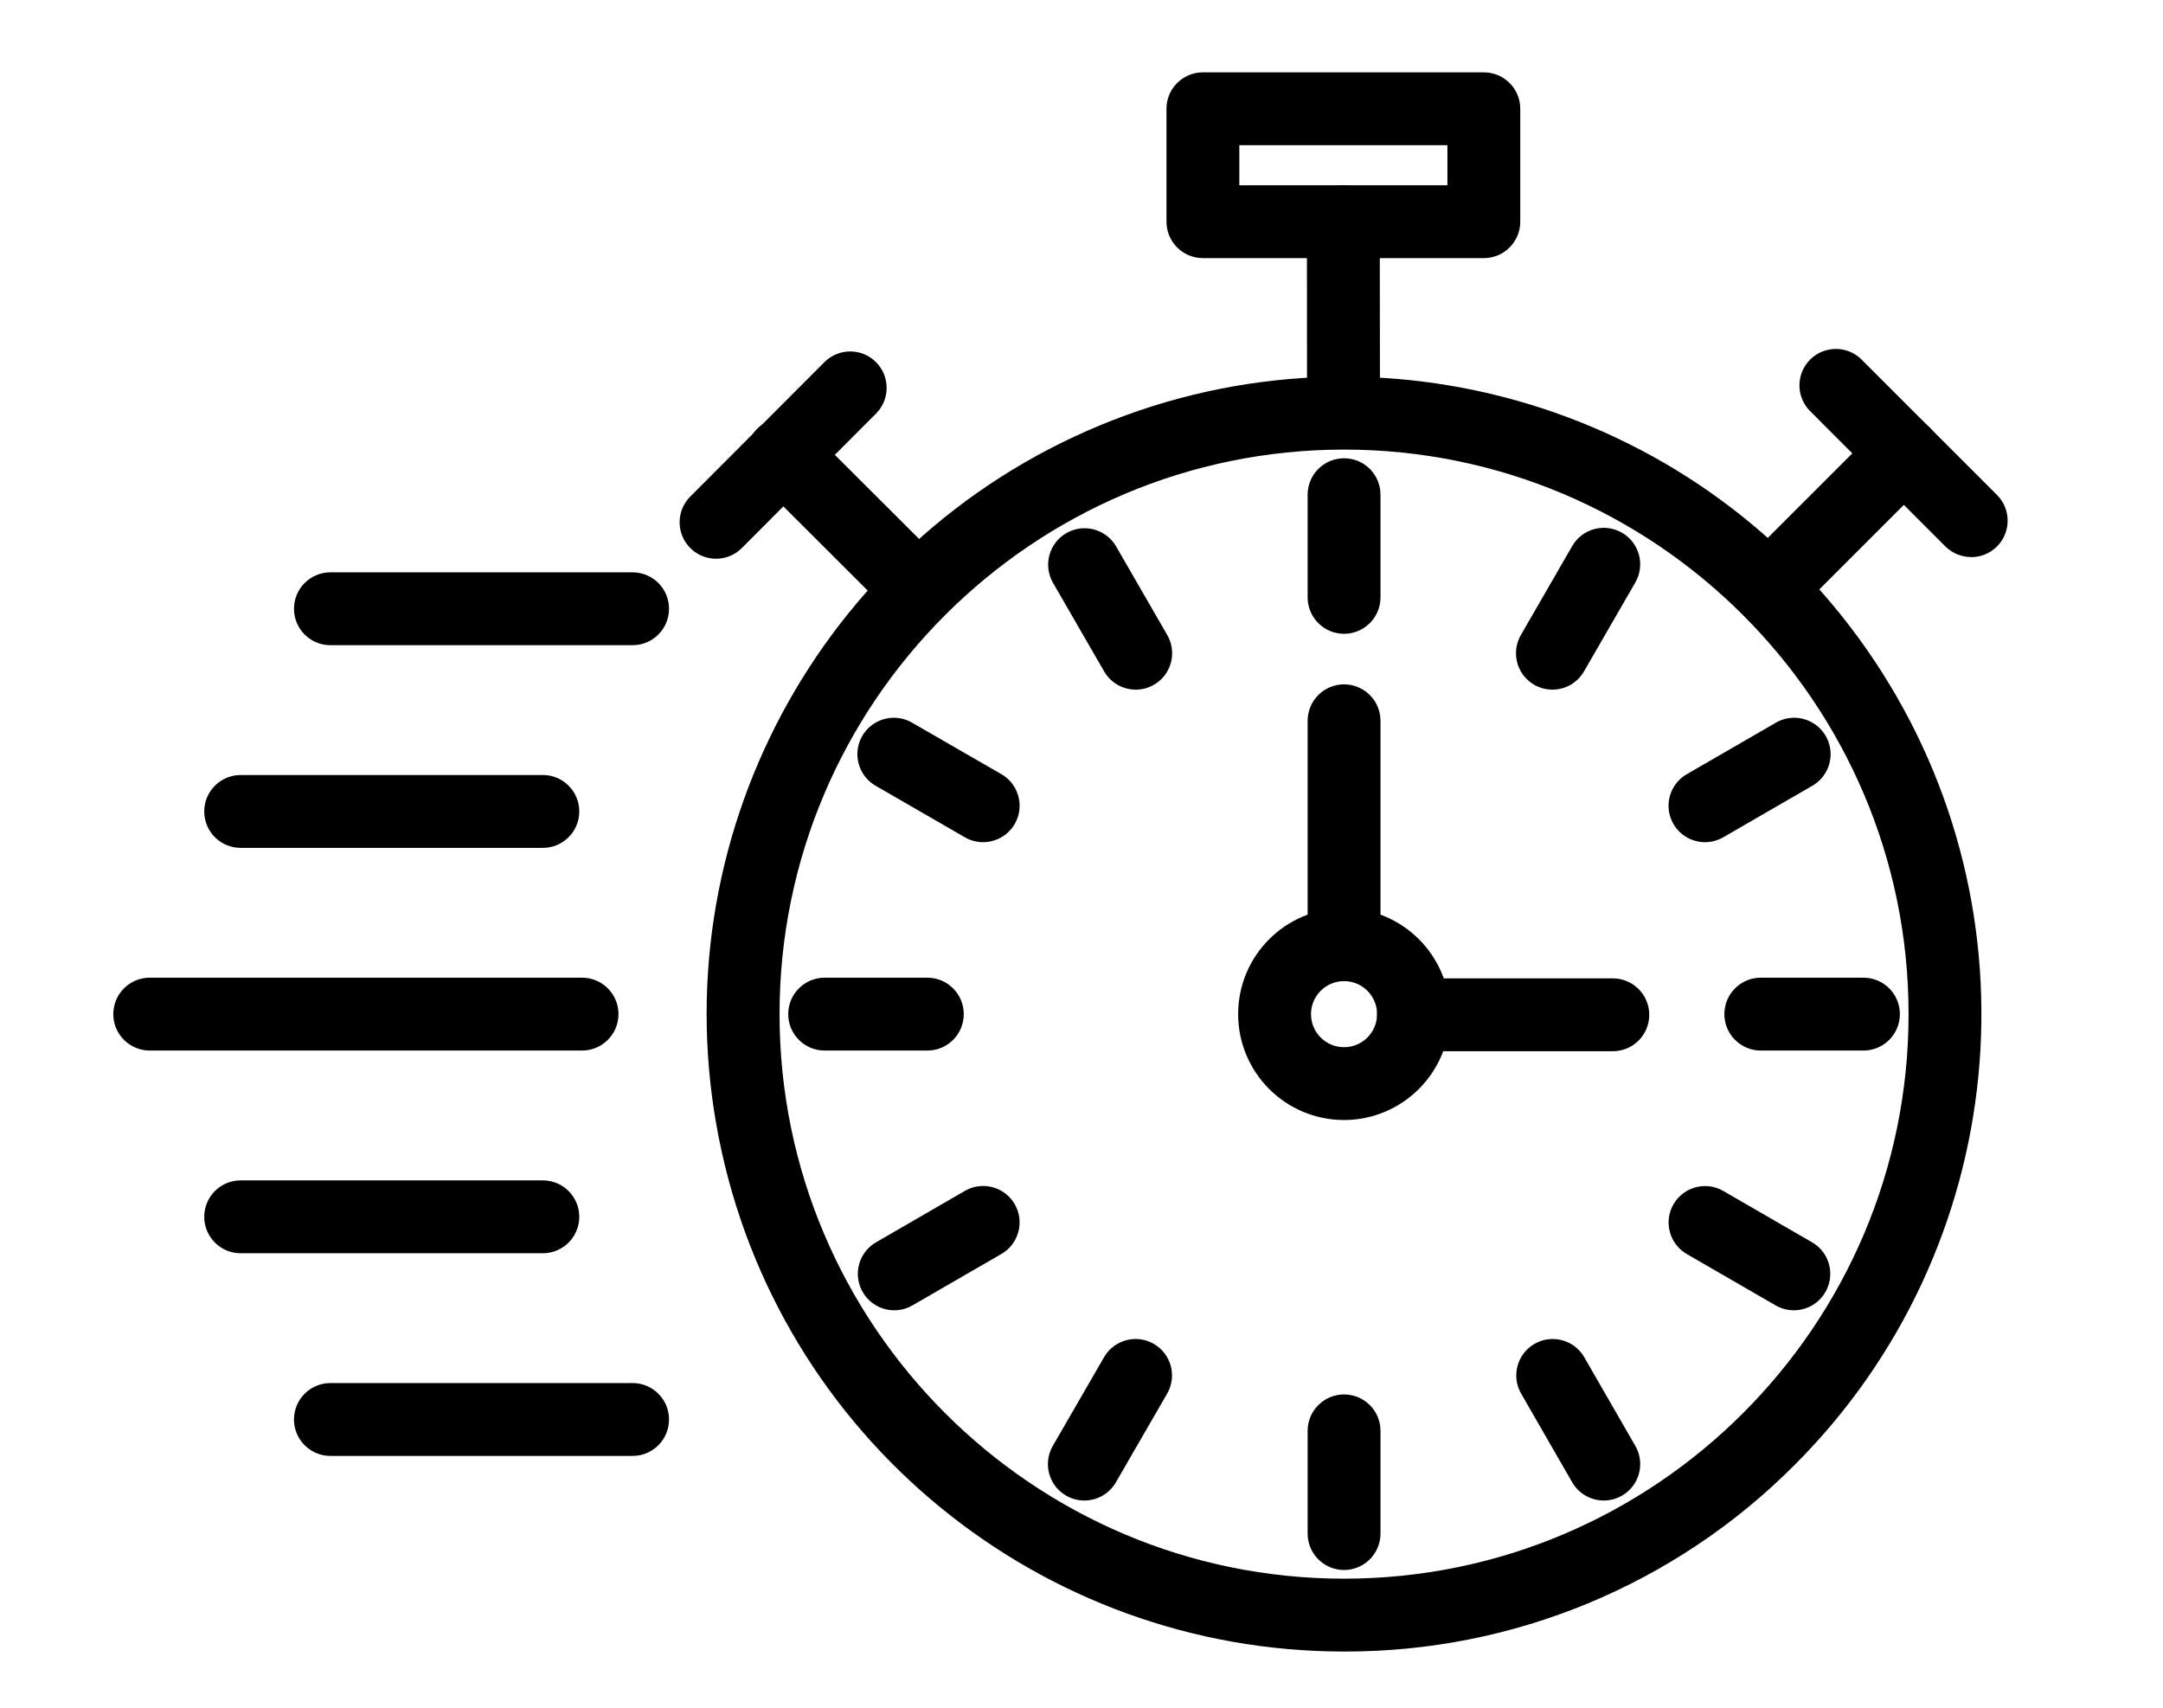
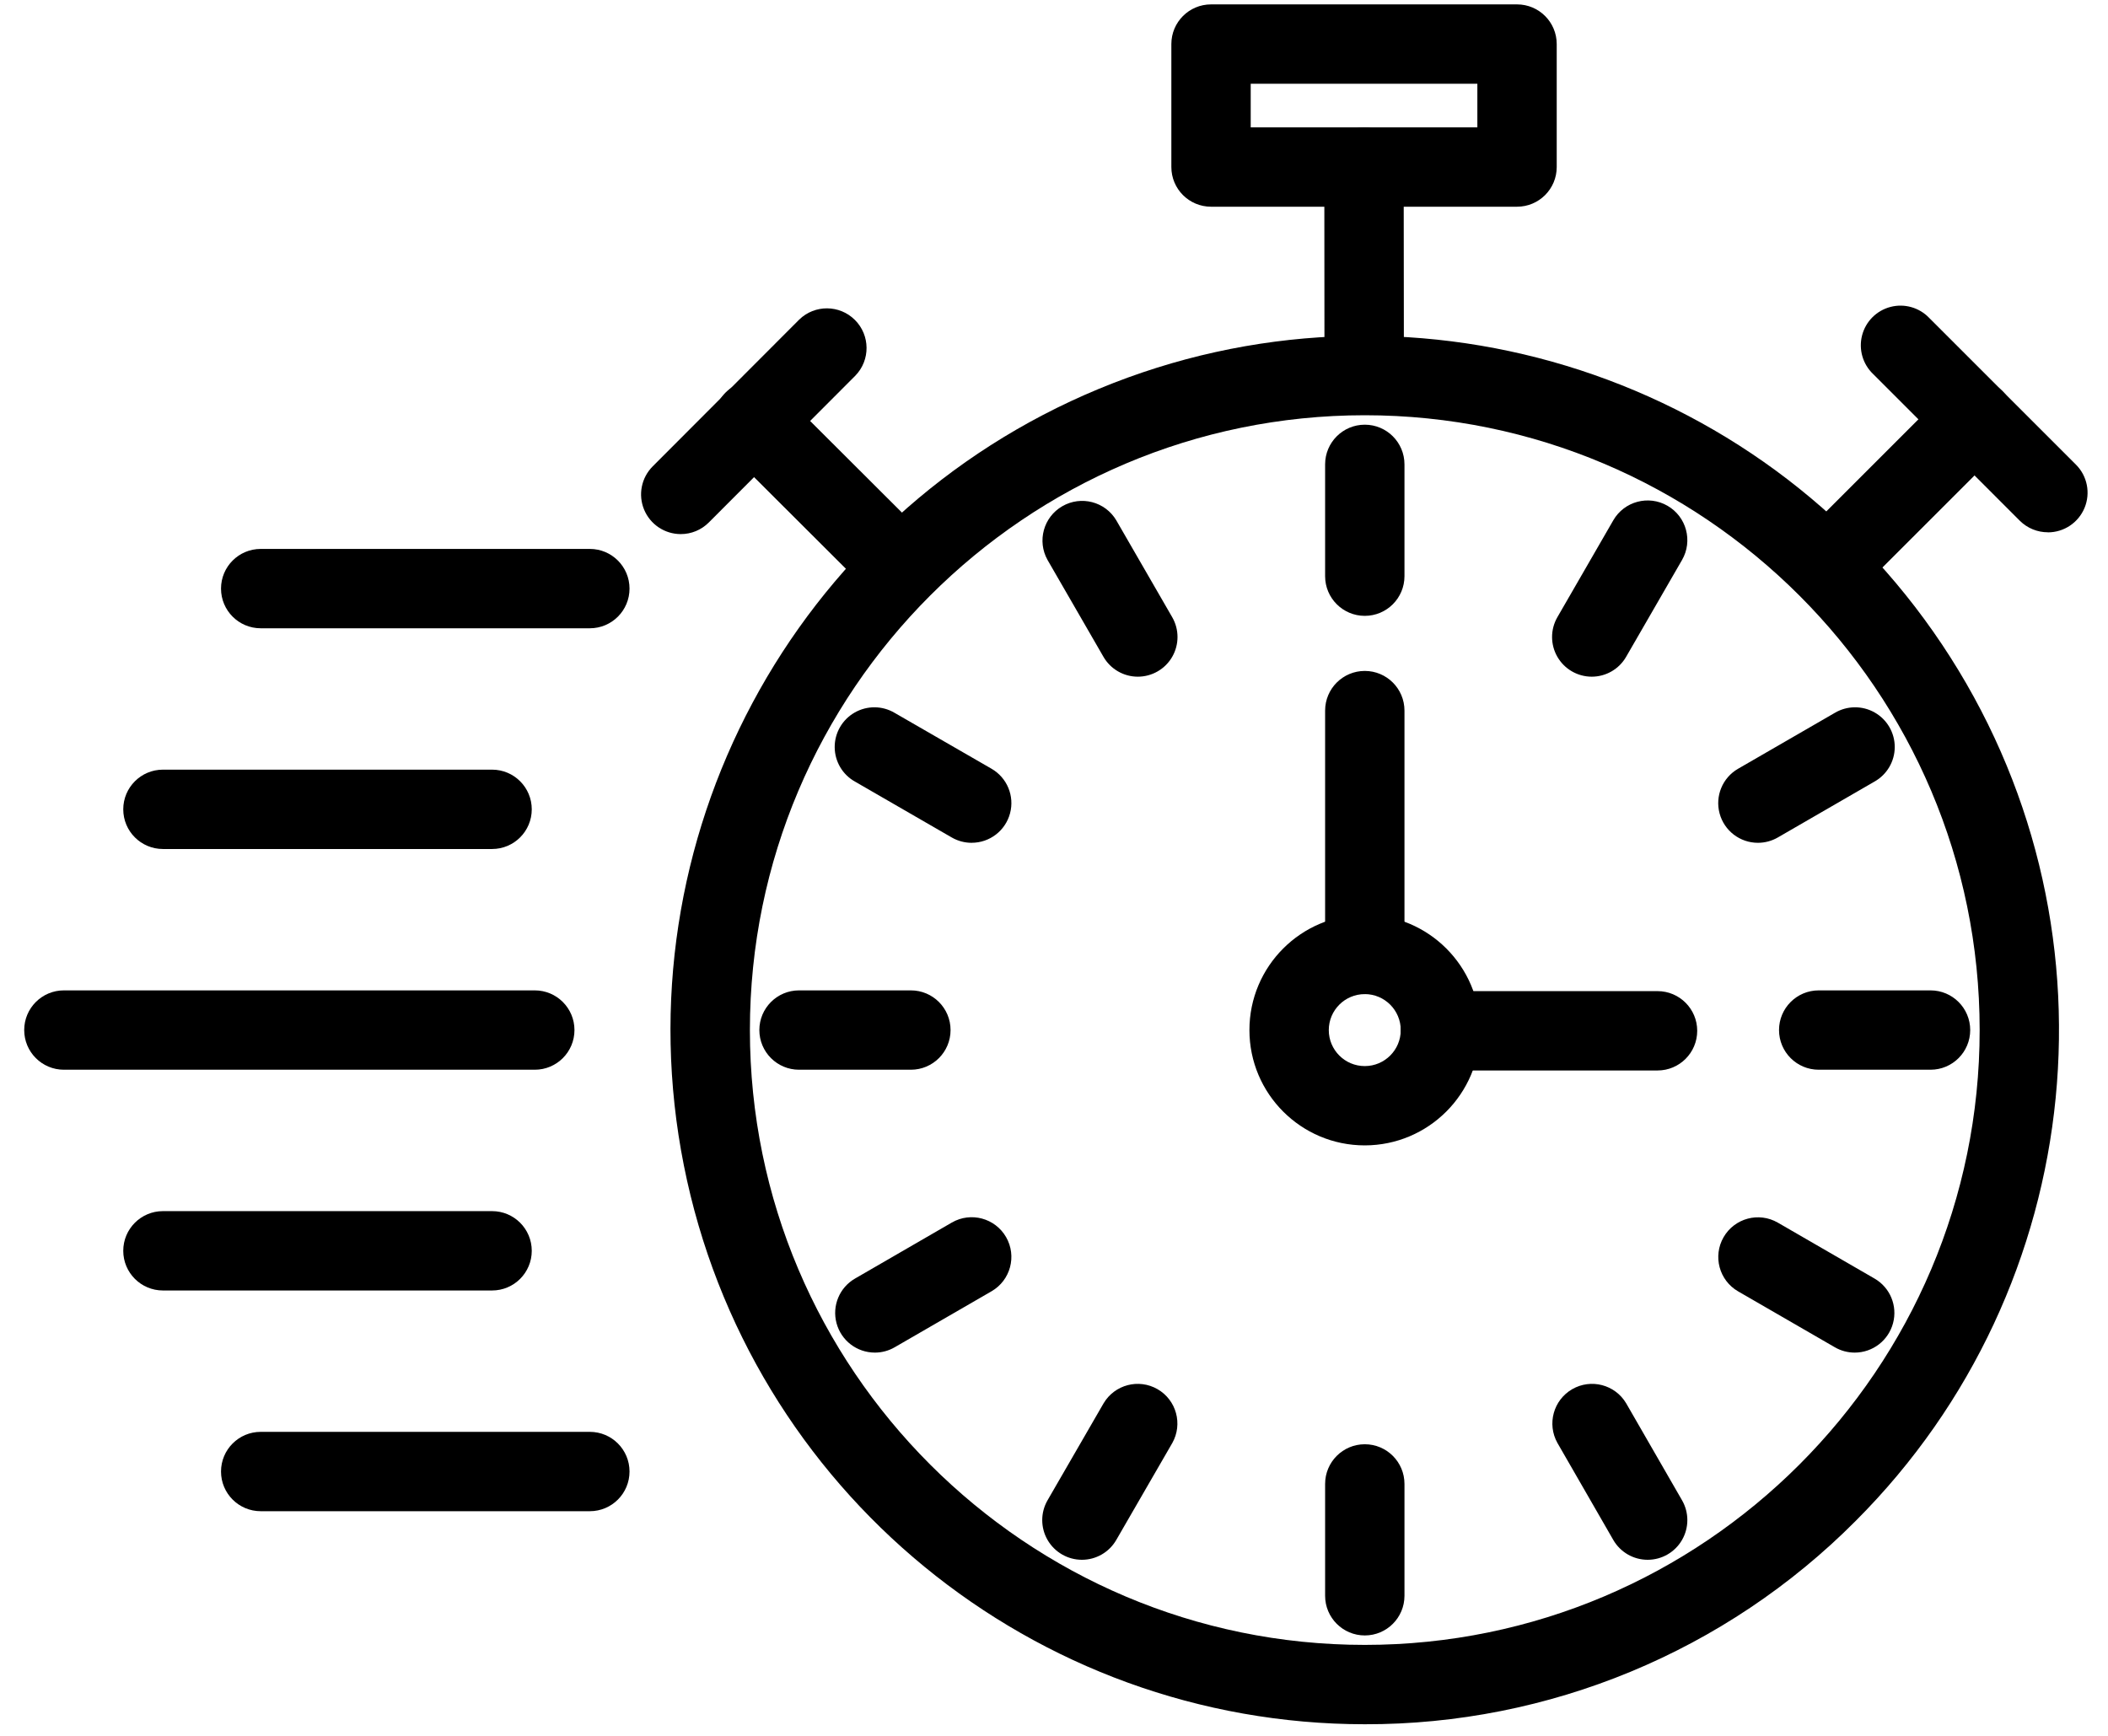
- <svg xmlns="http://www.w3.org/2000/svg" viewBox="50 100 950 750" id="fast-time">
+ <svg xmlns="http://www.w3.org/2000/svg" viewBox="90 130 850 700" id="fast-time">
  <path d="M640.32,825.32a279.93,279.93,0,1,1,197.94-82A278.13,278.13,0,0,1,640.32,825.32Zm0-527.87c-136.71,0-247.94,111.22-247.94,247.93S503.61,793.32,640.32,793.32,888.25,682.1,888.25,545.38,777,297.45,640.32,297.45Z" />
  <path d="M526.24 759a16 16 0 01-13.84-24L535 695.89a16 16 0 0127.71 16L540.11 751A16 16 0 01526.24 759zM731.82 402.88a16 16 0 01-13.84-24l22.54-39.06a16 16 0 0127.72 16l-22.55 39.06A16 16 0 01731.82 402.88zM442.77 675.45a16 16 0 01-8-29.86L473.81 623a16 16 0 0116 27.72L450.76 673.3A15.88 15.88 0 01442.77 675.45zM798.84 469.87a16 16 0 01-8-29.86l39-22.54a16 16 0 1116 27.71l-39 22.55A16 16 0 01798.84 469.87zM457.29 561.38h-45.1a16 16 0 110-32h45.1a16 16 0 110 32zM868.44 561.38H823.35a16 16 0 010-32h45.09a16 16 0 010 32zM481.79 469.87a16 16 0 01-8-2.14l-39.05-22.55a16 16 0 1116-27.71L489.81 440a16 16 0 01-8 29.86zM837.86 675.45a15.87 15.87 0 01-8-2.15l-39-22.54a16 16 0 0116-27.72l39 22.55a16 16 0 01-8 29.86zM548.82 402.88a16 16 0 01-13.87-8L512.4 355.82a16 16 0 0127.71-16l22.55 39.06a16 16 0 01-13.84 24zM754.39 759a16 16 0 01-13.87-8L718 711.89a16 16 0 0127.71-16L768.24 735a16 16 0 01-13.85 24zM640.32 378.35a16 16 0 01-16-16V317.26a16 16 0 0132 0v45.09A16 16 0 01640.32 378.35zM640.32 789.51a16 16 0 01-16-16v-45.1a16 16 0 0132 0v45.1A16 16 0 01640.32 789.51zM758.36 561.68H670.82a16 16 0 010-32h87.54a16 16 0 010 32zM640.32 530.88a16 16 0 01-16-16V416.56a16 16 0 0132 0v98.32A16 16 0 01640.32 530.88z" />
  <path d="M640.32 591.89a46.51 46.51 0 1146.5-46.51A46.56 46.56 0 01640.32 591.89zm0-61a14.51 14.51 0 1014.5 14.5A14.53 14.53 0 00640.32 530.88zM453.24 374.87a15.93 15.93 0 01-11.3-4.68l-59.2-59.08a16 16 0 1122.6-22.65l59.2 59.08a16 16 0 01-11.3 27.33z" />
  <path d="M364.5 345.38a16 16 0 01-11.33-27.3l59.09-59.2a16 16 0 0122.65 22.6l-59.09 59.2A15.9 15.9 0 01364.5 345.38zM640.06 297a16 16 0 01-16-16L624 197.38a16 16 0 0116-16h0a16 16 0 0116 16l.09 83.64a16 16 0 01-16 16zM827.05 374.23a16 16 0 01-11.31-27.32l59.14-59.14a16 16 0 0122.63 22.63l-59.15 59.14A16 16 0 01827.05 374.23z" />
  <path d="M915.76 344.65A16 16 0 01904.45 340l-59.14-59.15a16 16 0 1122.62-22.62l59.15 59.14a16 16 0 01-11.32 27.31zM701.71 213.36H578.32a16 16 0 01-16-16V147.77a16 16 0 0116-16H701.71a16 16 0 0116 16v49.59A16 16 0 01701.71 213.36zm-107.39-32h91.39V163.77H594.32zM327.84 383.36H195.12a16 16 0 010-32H327.84a16 16 0 110 32zM288.42 472.37H155.7a16 16 0 110-32H288.42a16 16 0 010 32zM305.64 561.38H115.76a16 16 0 110-32H305.64a16 16 0 010 32zM288.42 650.4H155.7a16 16 0 110-32H288.42a16 16 0 010 32zM327.84 739.41H195.12a16 16 0 010-32H327.84a16 16 0 110 32z" />
</svg>
